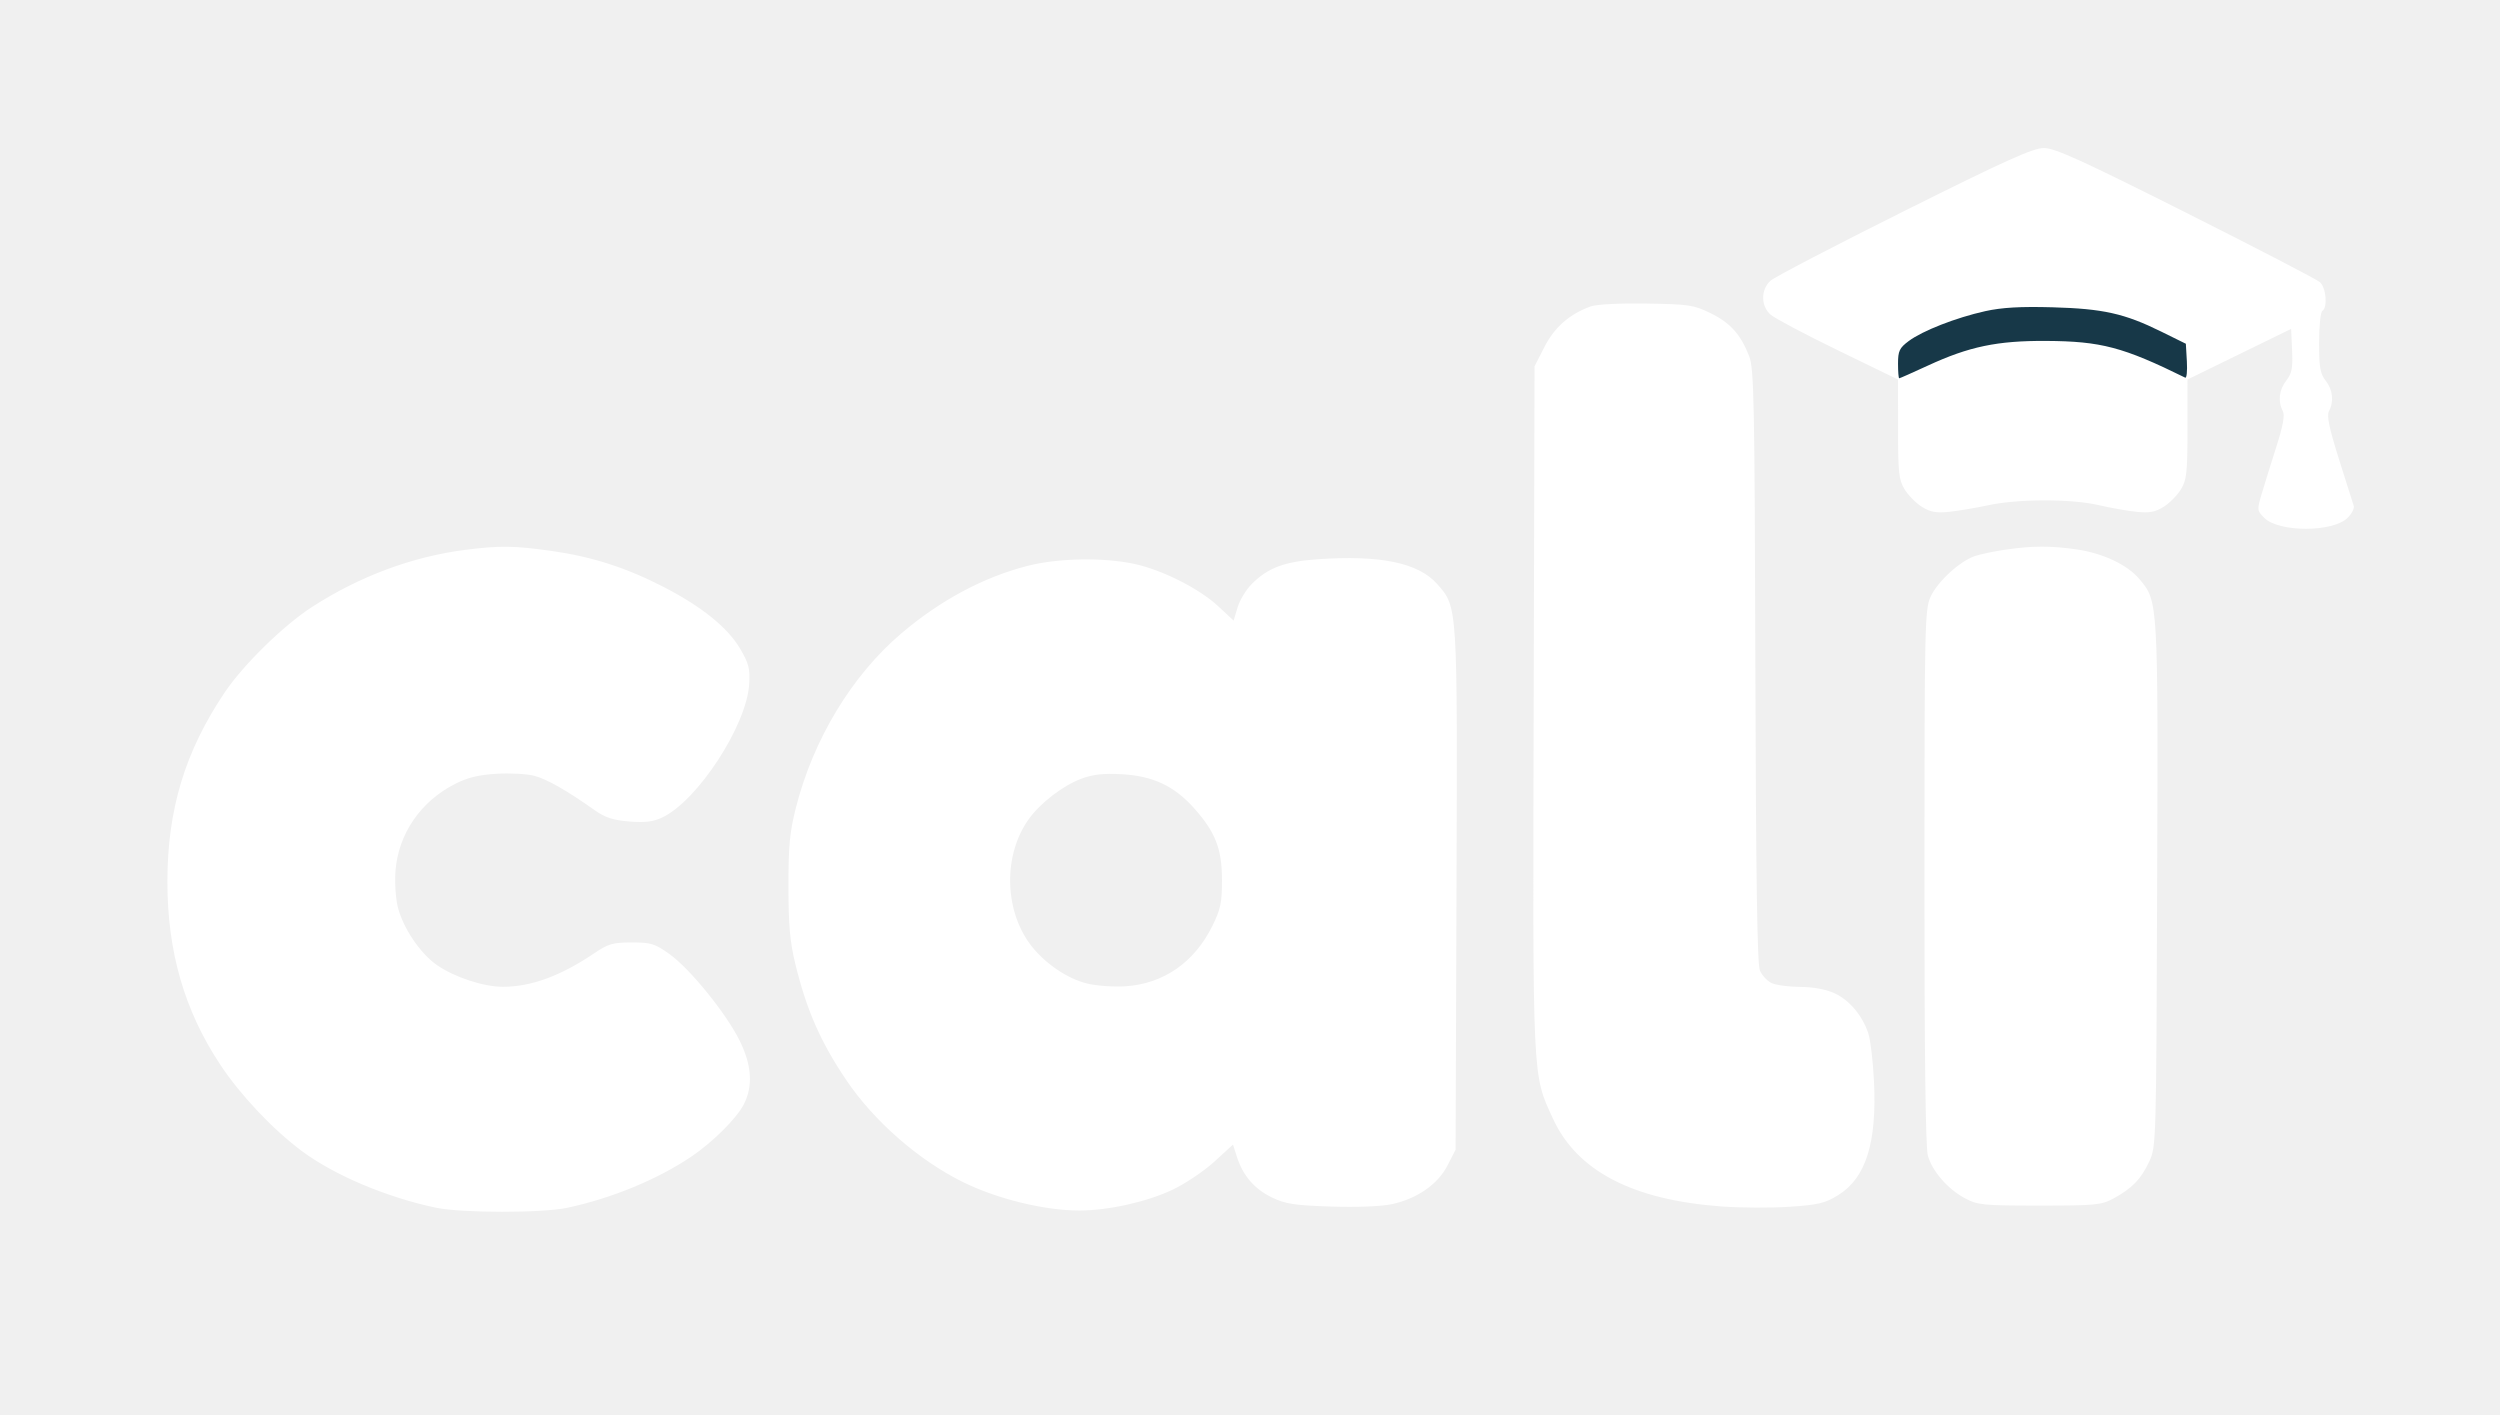
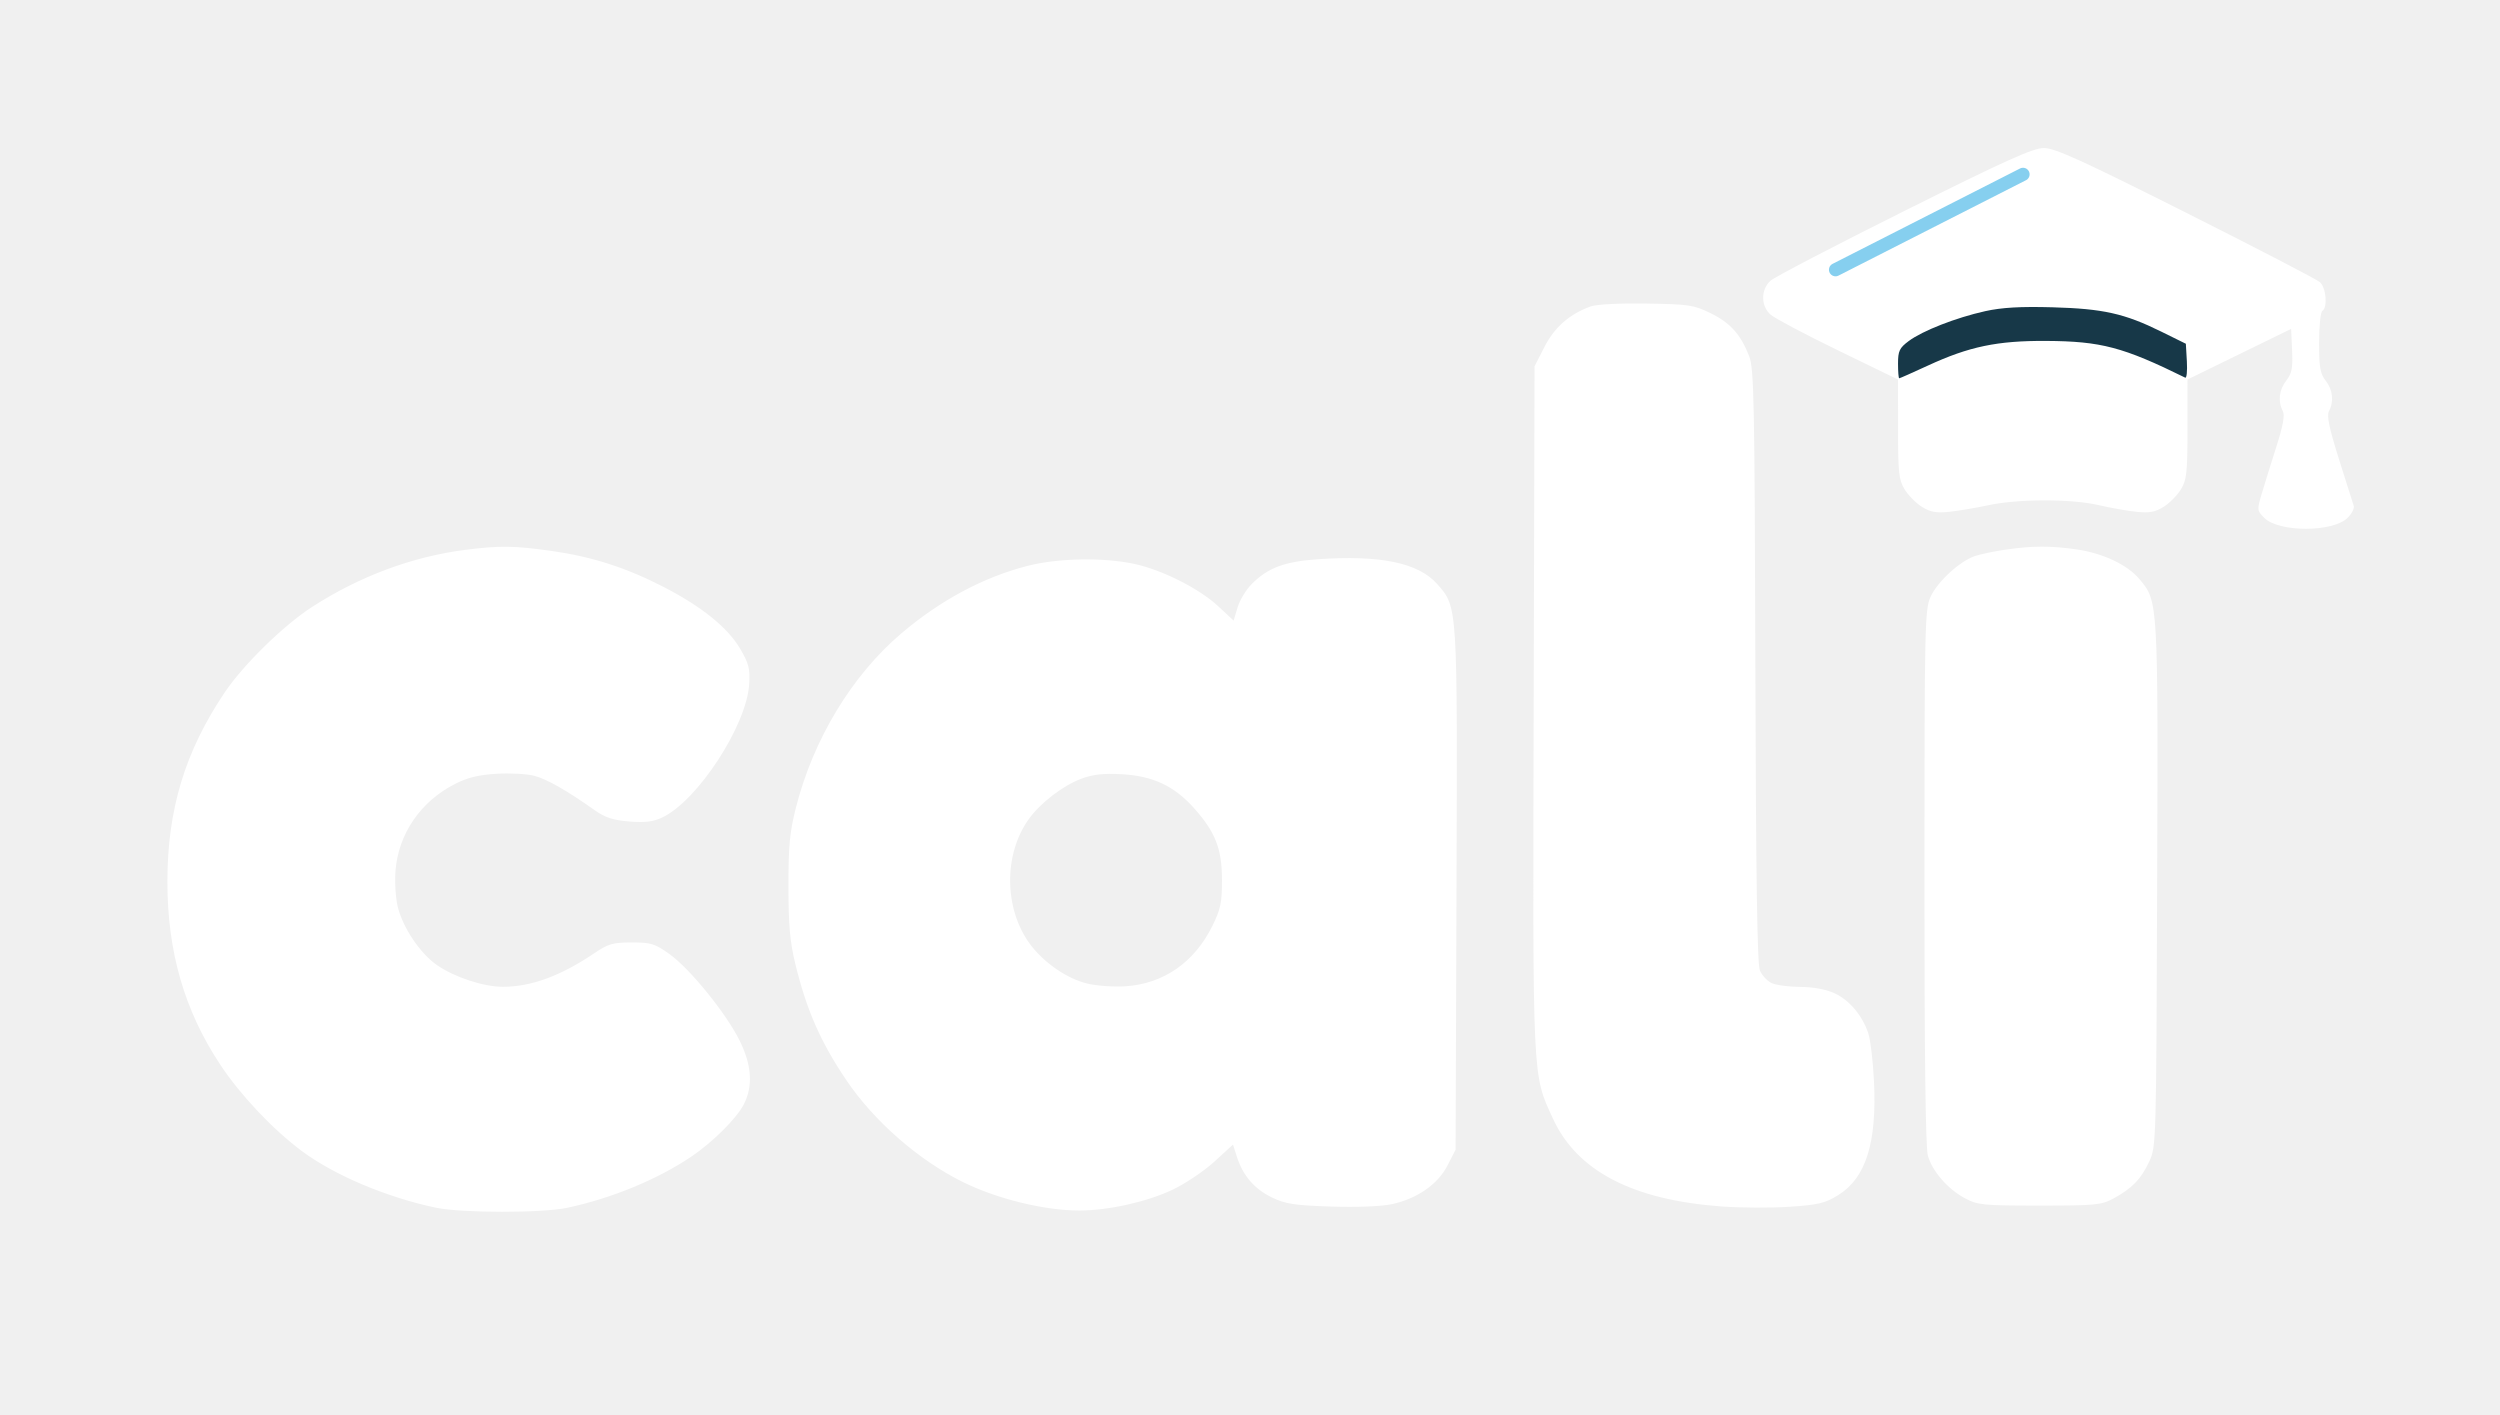
<svg xmlns="http://www.w3.org/2000/svg" width="760" height="430" viewBox="0 0 760 430" version="1.1">
  <path d="M 578.884 64.153 C 557.773 74.687, 539.487 84.216, 538.250 85.327 C 536.820 86.612, 536 88.497, 536 90.500 C 536 92.510, 536.815 94.374, 538.250 95.647 C 539.487 96.745, 548.712 101.633, 558.750 106.510 L 577 115.378 577.004 130.439 C 577.007 143.703, 577.245 145.889, 578.995 148.759 C 580.088 150.552, 582.448 152.939, 584.241 154.065 C 586.800 155.672, 588.574 156.001, 592.500 155.597 C 595.250 155.314, 600.650 154.406, 604.500 153.578 C 613.536 151.636, 629.721 151.627, 638 153.559 C 641.575 154.393, 646.750 155.309, 649.500 155.594 C 653.430 156, 655.198 155.673, 657.759 154.065 C 659.552 152.939, 661.912 150.552, 663.005 148.759 C 664.756 145.889, 664.993 143.703, 664.996 130.433 L 665 115.367 680.750 107.675 L 696.500 99.983 696.796 106.524 C 697.040 111.892, 696.725 113.534, 695.046 115.668 C 692.845 118.467, 692.422 122.051, 693.956 124.917 C 694.641 126.197, 694.085 129.295, 691.990 135.867 C 690.383 140.907, 688.392 147.308, 687.565 150.092 C 686.106 155.006, 686.128 155.219, 688.330 157.421 C 692.785 161.876, 709.228 161.863, 713.691 157.400 C 714.950 156.141, 715.784 154.524, 715.544 153.806 C 715.304 153.087, 713.290 146.723, 711.067 139.661 C 708.051 130.082, 707.275 126.354, 708.012 124.977 C 709.567 122.072, 709.175 118.492, 707 115.727 C 705.335 113.611, 705 111.670, 705 104.151 C 705 99.183, 705.450 94.840, 706 94.500 C 707.660 93.474, 707.142 87.435, 705.250 85.770 C 704.288 84.924, 685.935 75.404, 664.467 64.615 C 632.806 48.704, 624.663 45, 621.351 45 C 618.052 45, 609.899 48.677, 578.884 64.153 M 483.500 93.171 C 477.054 95.547, 472.572 99.486, 469.519 105.454 L 466.500 111.358 466.236 215.177 C 465.946 329.539, 465.798 326.393, 472.116 340.101 C 479.441 355.992, 496.262 364.758, 523.274 366.759 C 529.089 367.190, 538.422 367.236, 544.013 366.860 C 552.761 366.272, 554.822 365.779, 558.785 363.330 C 567.266 358.086, 570.626 347.347, 569.683 328.500 C 569.381 322.450, 568.591 315.925, 567.928 314 C 566.059 308.570, 562.128 303.962, 557.616 301.913 C 555.040 300.743, 551.179 300.036, 547.297 300.022 C 543.885 300.010, 539.978 299.492, 538.615 298.870 C 537.251 298.249, 535.625 296.510, 535.002 295.005 C 534.193 293.052, 533.801 266.567, 533.629 202.385 C 533.414 121.894, 533.218 112.060, 531.752 108.287 C 529.186 101.683, 526.031 98.163, 520.041 95.221 C 514.904 92.698, 513.479 92.484, 500.500 92.282 C 492.179 92.153, 485.283 92.514, 483.500 93.171 M 141.500 167.147 C 125.331 169.213, 109.304 175.183, 94.842 184.528 C 86.186 190.122, 73.989 202.062, 68.311 210.500 C 56.251 228.423, 50.889 246.120, 50.889 268 C 50.888 289.286, 56.035 307.141, 66.914 323.593 C 73.034 332.847, 82.799 343.211, 91.633 349.829 C 101.474 357.200, 117.518 363.995, 132.500 367.138 C 140.366 368.788, 164.861 368.802, 172.500 367.161 C 185.987 364.263, 199.678 358.629, 210 351.728 C 216.487 347.391, 223.860 340.083, 226.081 335.790 C 228.964 330.216, 228.573 323.910, 224.881 316.409 C 220.790 308.100, 209.785 294.514, 203.529 290.048 C 199.050 286.852, 197.910 286.501, 192.029 286.505 C 186.314 286.510, 184.898 286.917, 180.668 289.777 C 170.452 296.682, 161.525 299.966, 152.905 299.988 C 147.052 300.003, 138.171 297.084, 132.847 293.394 C 127.736 289.852, 122.500 282.081, 120.922 275.695 C 120.269 273.053, 119.959 268.094, 120.234 264.676 C 121.134 253.467, 127.852 243.663, 138.283 238.336 C 142.120 236.377, 145.484 235.554, 151 235.226 C 155.125 234.981, 160.300 235.267, 162.500 235.862 C 166.351 236.904, 172.330 240.318, 180.886 246.363 C 183.983 248.550, 186.441 249.346, 191.307 249.737 C 196.101 250.121, 198.579 249.819, 201.331 248.513 C 212.074 243.415, 226.964 220.594, 227.752 208.018 C 228.047 203.307, 227.648 201.731, 225.027 197.248 C 221.290 190.855, 213.452 184.500, 201.971 178.552 C 190.516 172.618, 180.083 169.247, 167.751 167.494 C 156.417 165.883, 151.869 165.823, 141.500 167.147 M 609.547 167.111 C 606.273 167.588, 602.176 168.447, 600.443 169.019 C 595.816 170.546, 588.998 176.795, 586.886 181.444 C 585.146 185.276, 585.043 189.967, 585.028 266.500 C 585.017 320.004, 585.367 348.782, 586.060 351.277 C 587.384 356.046, 592.112 361.476, 597.405 364.309 C 601.196 366.337, 602.875 366.500, 620 366.500 C 637.065 366.500, 638.810 366.332, 642.500 364.337 C 648.119 361.299, 650.920 358.403, 653.375 353.095 C 655.478 348.549, 655.503 347.660, 655.773 269.087 C 656.072 182.349, 656.101 182.838, 650.361 176.017 C 646.709 171.677, 639.290 168.178, 631.285 167.021 C 623.398 165.880, 617.836 165.903, 609.547 167.111 M 400.500 170.017 C 390.489 170.725, 385.448 172.618, 380.558 177.508 C 378.834 179.233, 376.883 182.447, 376.223 184.652 L 375.022 188.660 370.340 184.300 C 364.578 178.935, 353.310 173.246, 344.848 171.432 C 335.357 169.396, 321.726 169.642, 312.410 172.016 C 299.044 175.422, 285.833 182.489, 274 192.560 C 258.961 205.361, 247.250 224.715, 241.965 245.500 C 240.078 252.920, 239.678 257.134, 239.687 269.500 C 239.696 281.266, 240.147 286.340, 241.780 293.037 C 245.196 307.048, 249.412 316.671, 257.213 328.262 C 265.592 340.712, 279.073 352.544, 292.500 359.232 C 302.928 364.426, 317.437 368, 328.096 368 C 336.891 368, 348.700 365.365, 356.472 361.669 C 360.337 359.830, 366.049 355.992, 369.165 353.140 L 374.830 347.955 376.039 351.727 C 377.864 357.426, 381.371 361.478, 386.698 364.046 C 390.763 366.006, 393.513 366.428, 404.615 366.793 C 412.442 367.050, 419.888 366.761, 423.084 366.075 C 430.793 364.422, 437.126 360.018, 440.066 354.264 L 442.500 349.500 442.774 270.587 C 443.075 183.538, 443.146 184.652, 436.913 177.554 C 431.239 171.091, 419.547 168.671, 400.500 170.017 M 328.742 236.725 C 323.145 238.813, 316.283 244.080, 312.753 249 C 305.099 259.665, 305.202 276.076, 312.989 286.825 C 317.107 292.510, 324.316 297.516, 330.531 299.007 C 333.382 299.691, 338.592 300.063, 342.108 299.834 C 353.742 299.074, 363.134 292.538, 368.606 281.394 C 371.072 276.371, 371.498 274.317, 371.485 267.500 C 371.467 258.040, 369.515 253.017, 363.012 245.703 C 357.013 238.956, 350.503 235.889, 341.073 235.369 C 335.455 235.059, 332.272 235.409, 328.742 236.725" stroke="none" fill="#FFFFFF" fill-rule="evenodd" />
+   <path d="M558 82 615 53" fill="none" stroke="#71C7EC" stroke-width="4" stroke-linecap="round" opacity=".85" />
  <path d="M 603.500 94.595 C 594.648 96.561, 584.455 100.544, 580.250 103.679 C 577.433 105.779, 577 106.695, 577 110.551 C 577 112.998, 577.163 115, 577.362 115 C 577.560 115, 581.498 113.255, 586.112 111.123 C 598.607 105.347, 607.193 103.557, 622 103.640 C 638.728 103.735, 645.396 105.495, 664.306 114.807 C 664.749 115.025, 664.974 112.795, 664.806 109.852 L 664.500 104.500 657 100.801 C 645.848 95.300, 639.348 93.846, 624 93.418 C 614.257 93.145, 608.552 93.473, 603.500 94.595" stroke="none" fill="#173848" fill-rule="evenodd" />
</svg>
